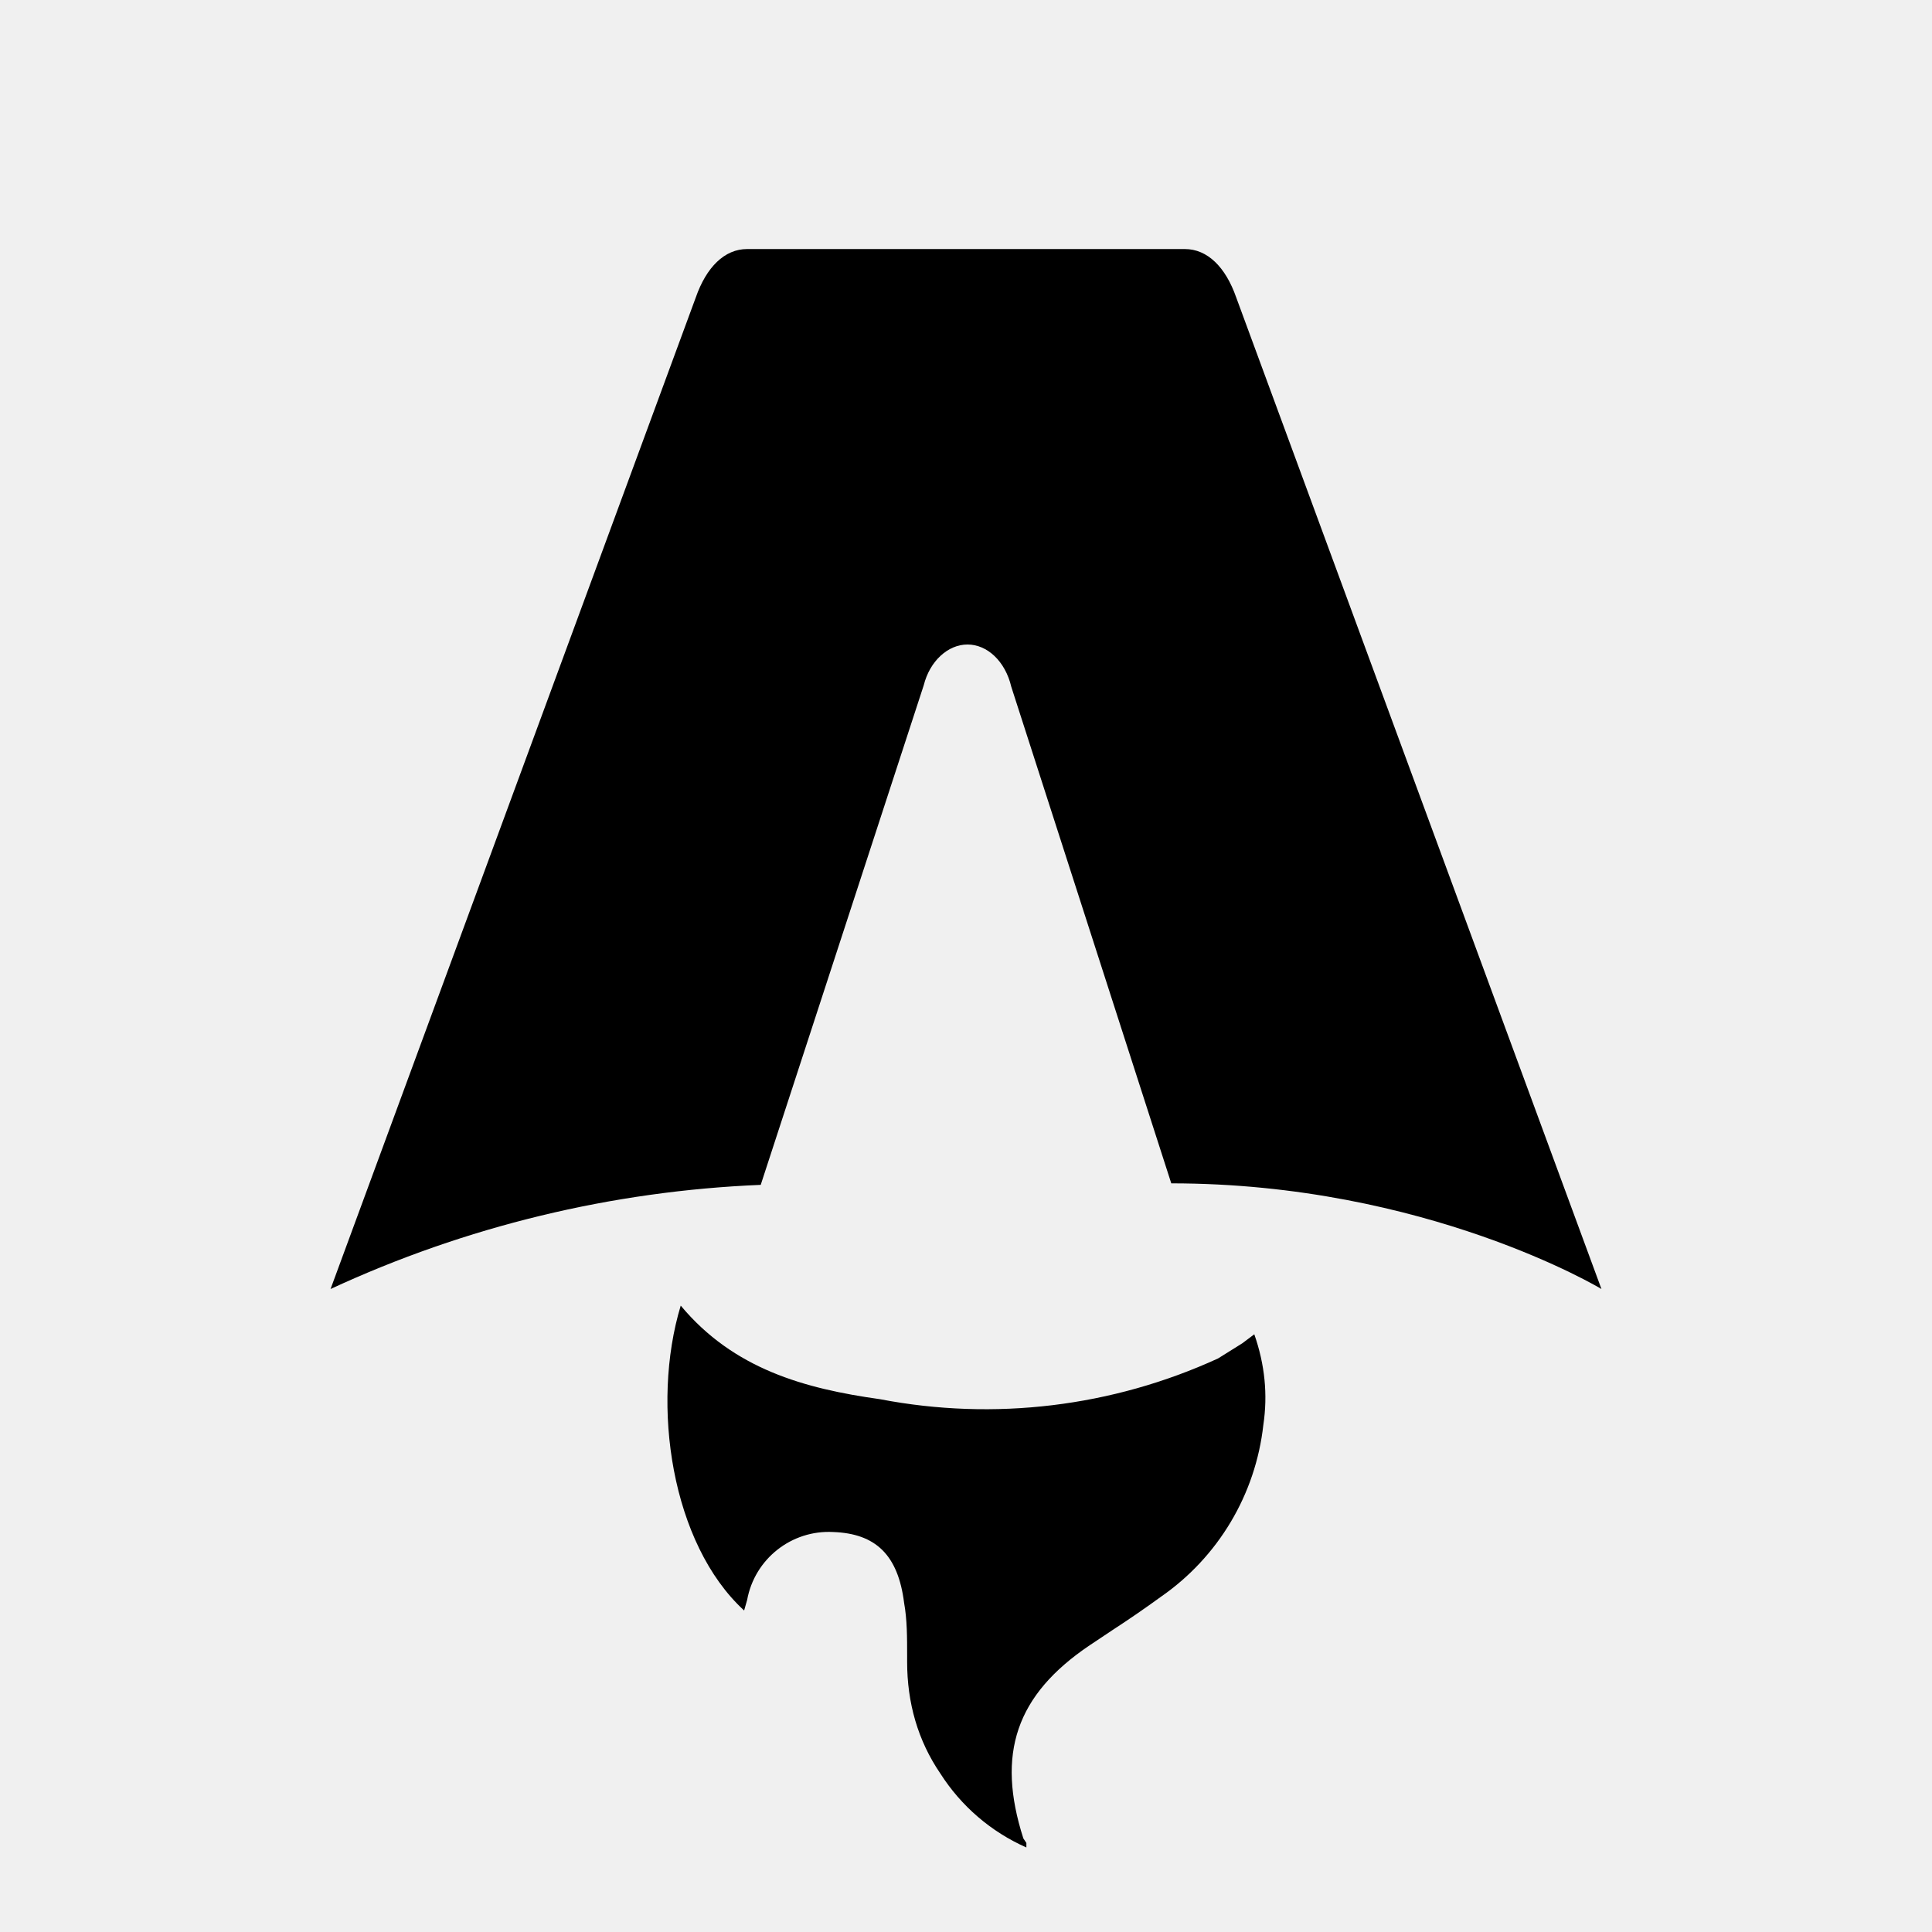
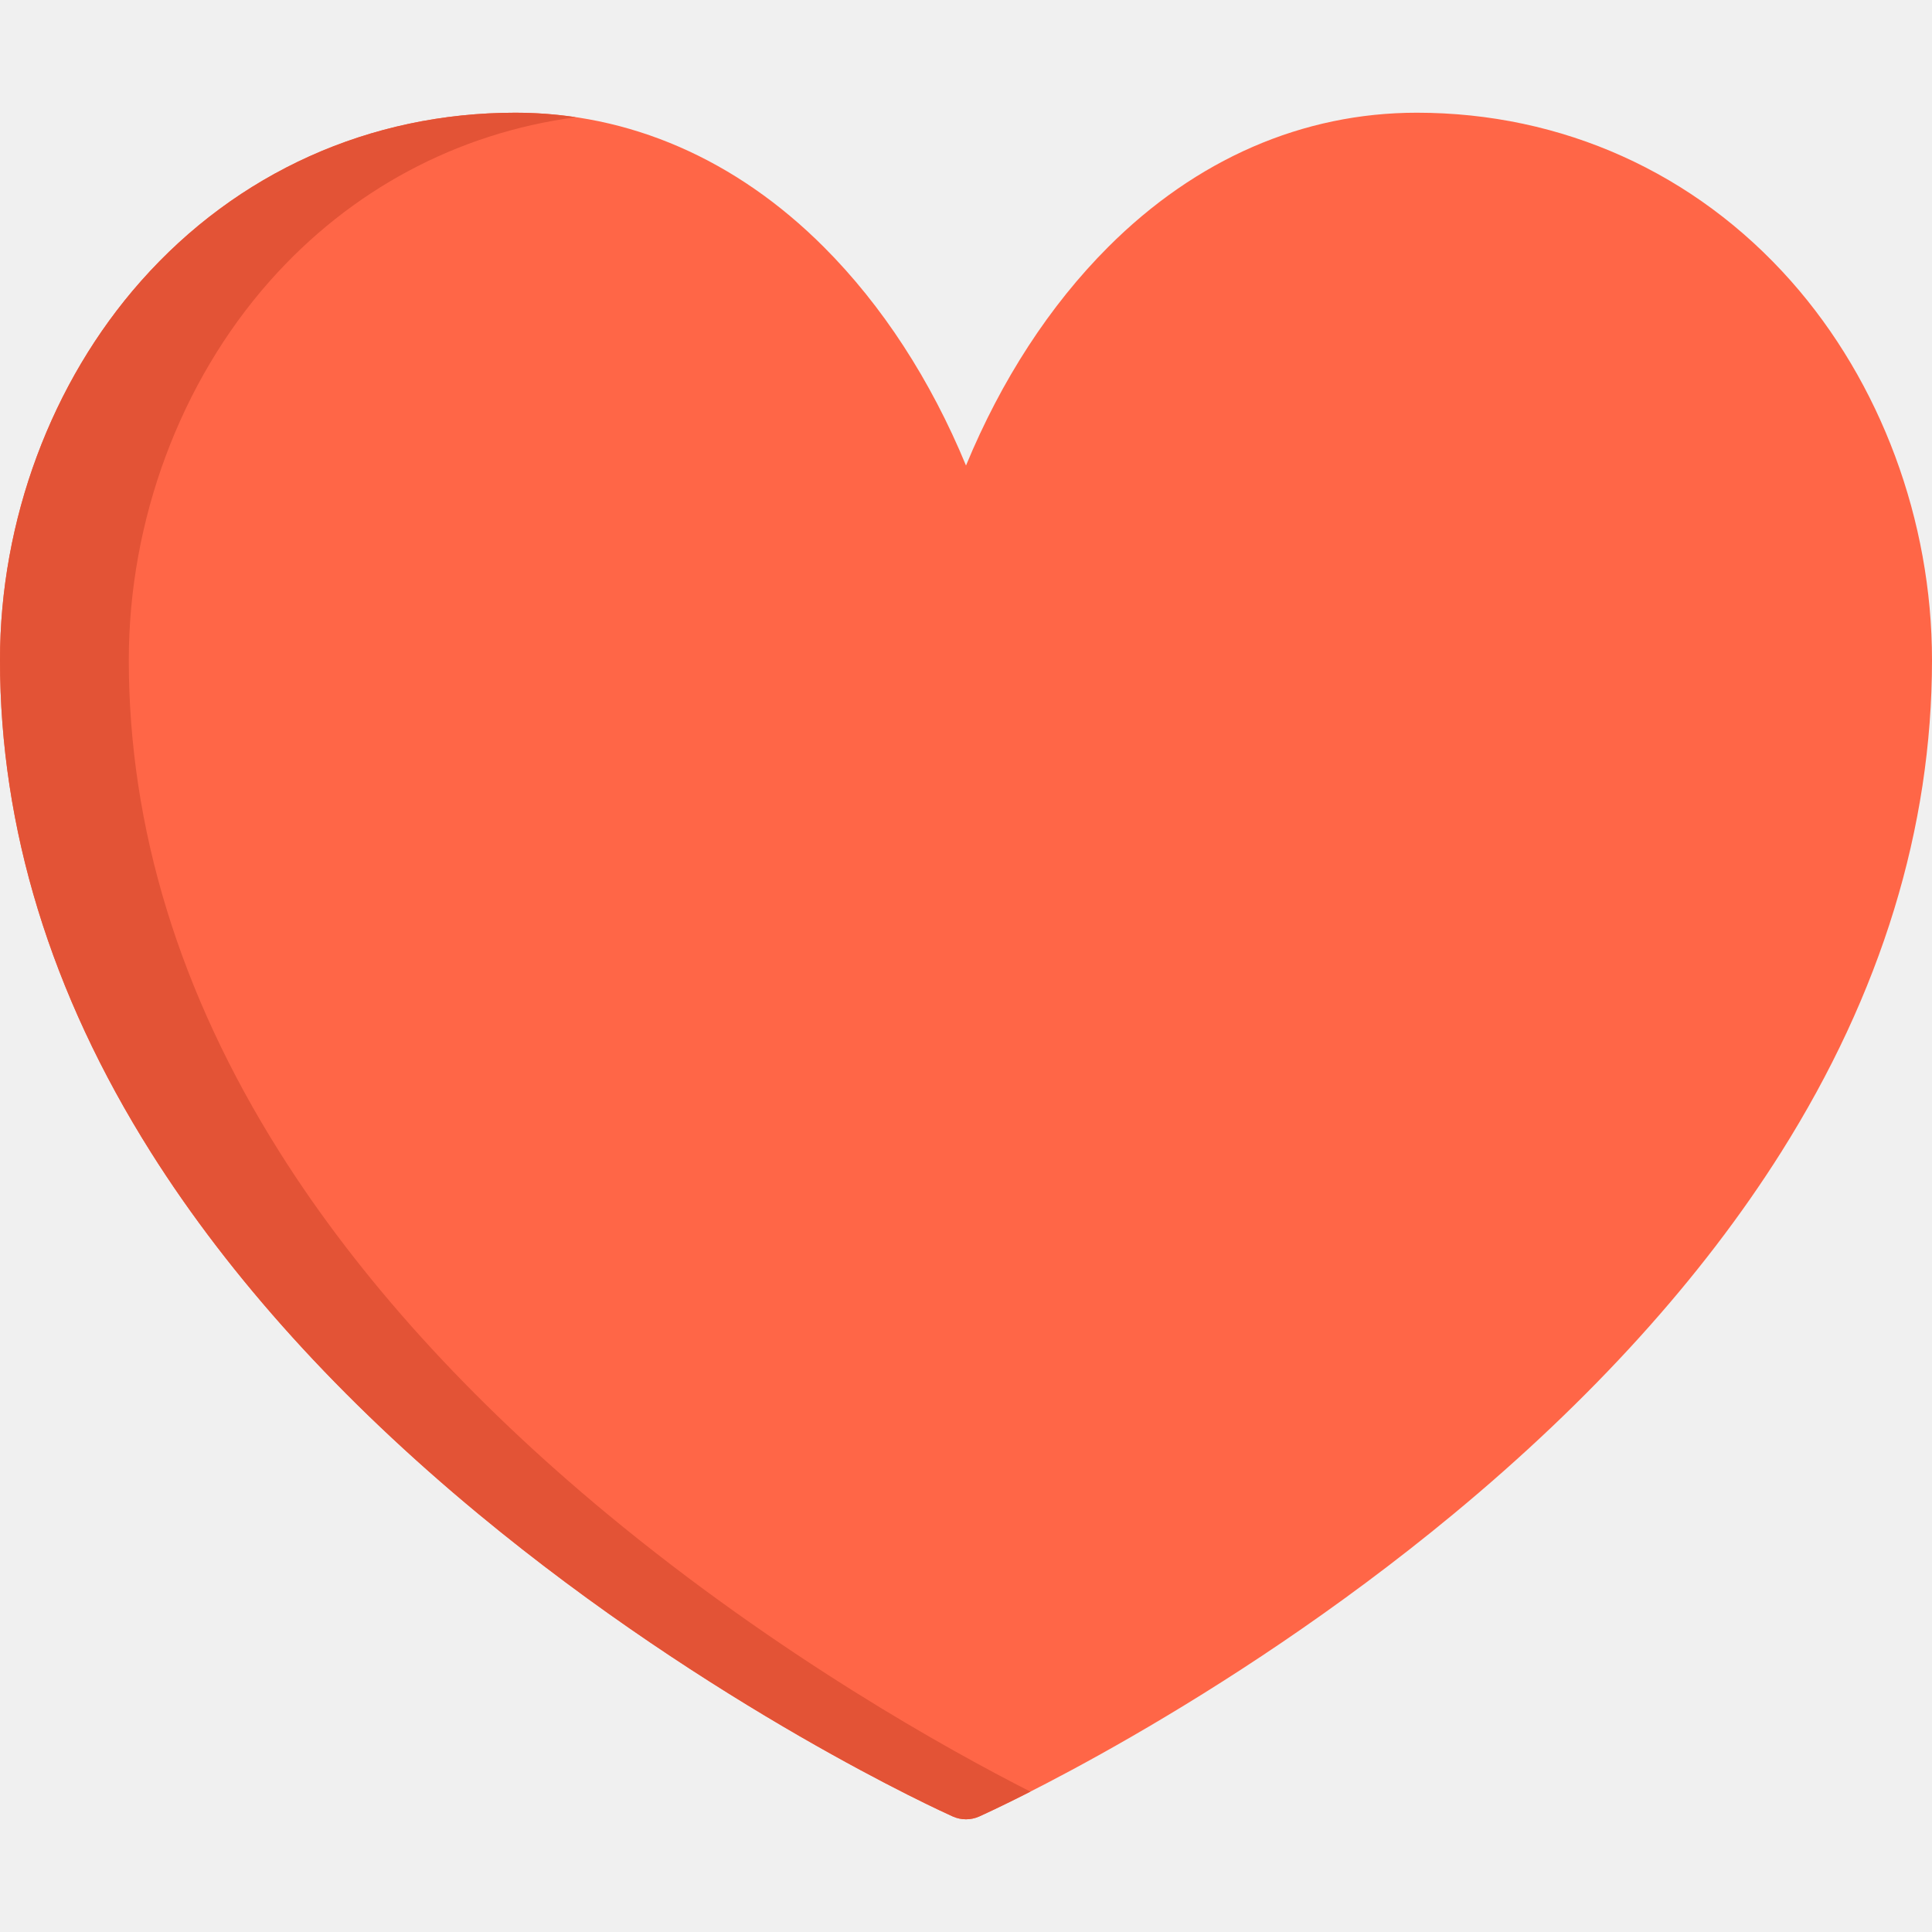
- <svg xmlns="http://www.w3.org/2000/svg" fill="none" viewBox="0 0 128 128">
-   <path d="M50.4 78.5a75.1 75.1 0 0 0-28.5 6.9l24.2-65.7c.7-2 1.9-3.2 3.4-3.2h29c1.5 0 2.7 1.2 3.4 3.2l24.2 65.7s-11.6-7-28.5-7L67 45.5c-.4-1.7-1.6-2.8-2.9-2.8-1.3 0-2.5 1.1-2.9 2.7L50.4 78.5Zm-1.1 28.2Zm-4.2-20.2c-2 6.6-.6 15.8 4.2 20.2a17.5 17.5 0 0 1 .2-.7 5.5 5.5 0 0 1 5.7-4.5c2.8.1 4.3 1.5 4.7 4.7.2 1.1.2 2.3.2 3.5v.4c0 2.7.7 5.2 2.2 7.4a13 13 0 0 0 5.7 4.9v-.3l-.2-.3c-1.8-5.6-.5-9.5 4.4-12.8l1.5-1a73 73 0 0 0 3.2-2.2 16 16 0 0 0 6.8-11.4c.3-2 .1-4-.6-6l-.8.6-1.6 1a37 37 0 0 1-22.4 2.7c-5-.7-9.7-2-13.2-6.2Z" />
-   <style>
-         path { fill: #000; }
-         @media (prefers-color-scheme: dark) {
-             path { fill: #FFF; }
-         }
-     </style>
+ <svg xmlns="http://www.w3.org/2000/svg" height="800px" width="800px" version="1.1" id="Layer_1" viewBox="0 0 512 512" xml:space="preserve">
+   <path style="fill:#FF6647;" d="M474.655,74.503C449.169,45.72,413.943,29.87,375.467,29.87c-30.225,0-58.5,12.299-81.767,35.566  c-15.522,15.523-28.33,35.26-37.699,57.931c-9.371-22.671-22.177-42.407-37.699-57.931c-23.267-23.267-51.542-35.566-81.767-35.566  c-38.477,0-73.702,15.851-99.188,44.634C13.612,101.305,0,137.911,0,174.936c0,44.458,13.452,88.335,39.981,130.418  c21.009,33.324,50.227,65.585,86.845,95.889c62.046,51.348,123.114,78.995,125.683,80.146c2.203,0.988,4.779,0.988,6.981,0  c2.57-1.151,63.637-28.798,125.683-80.146c36.618-30.304,65.836-62.565,86.845-95.889C498.548,263.271,512,219.394,512,174.936  C512,137.911,498.388,101.305,474.655,74.503z" />
+   <path style="fill:#E35336;" d="M160.959,401.243c-36.618-30.304-65.836-62.565-86.845-95.889  c-26.529-42.083-39.981-85.961-39.981-130.418c0-37.025,13.612-73.631,37.345-100.433c21.44-24.213,49.775-39.271,81.138-43.443  c-5.286-0.786-10.653-1.189-16.082-1.189c-38.477,0-73.702,15.851-99.188,44.634C13.612,101.305,0,137.911,0,174.936  c0,44.458,13.452,88.335,39.981,130.418c21.009,33.324,50.227,65.585,86.845,95.889c62.046,51.348,123.114,78.995,125.683,80.146  c2.203,0.988,4.779,0.988,6.981,0c0.689-0.308,5.586-2.524,13.577-6.588C251.254,463.709,206.371,438.825,160.959,401.243z" />
</svg>
